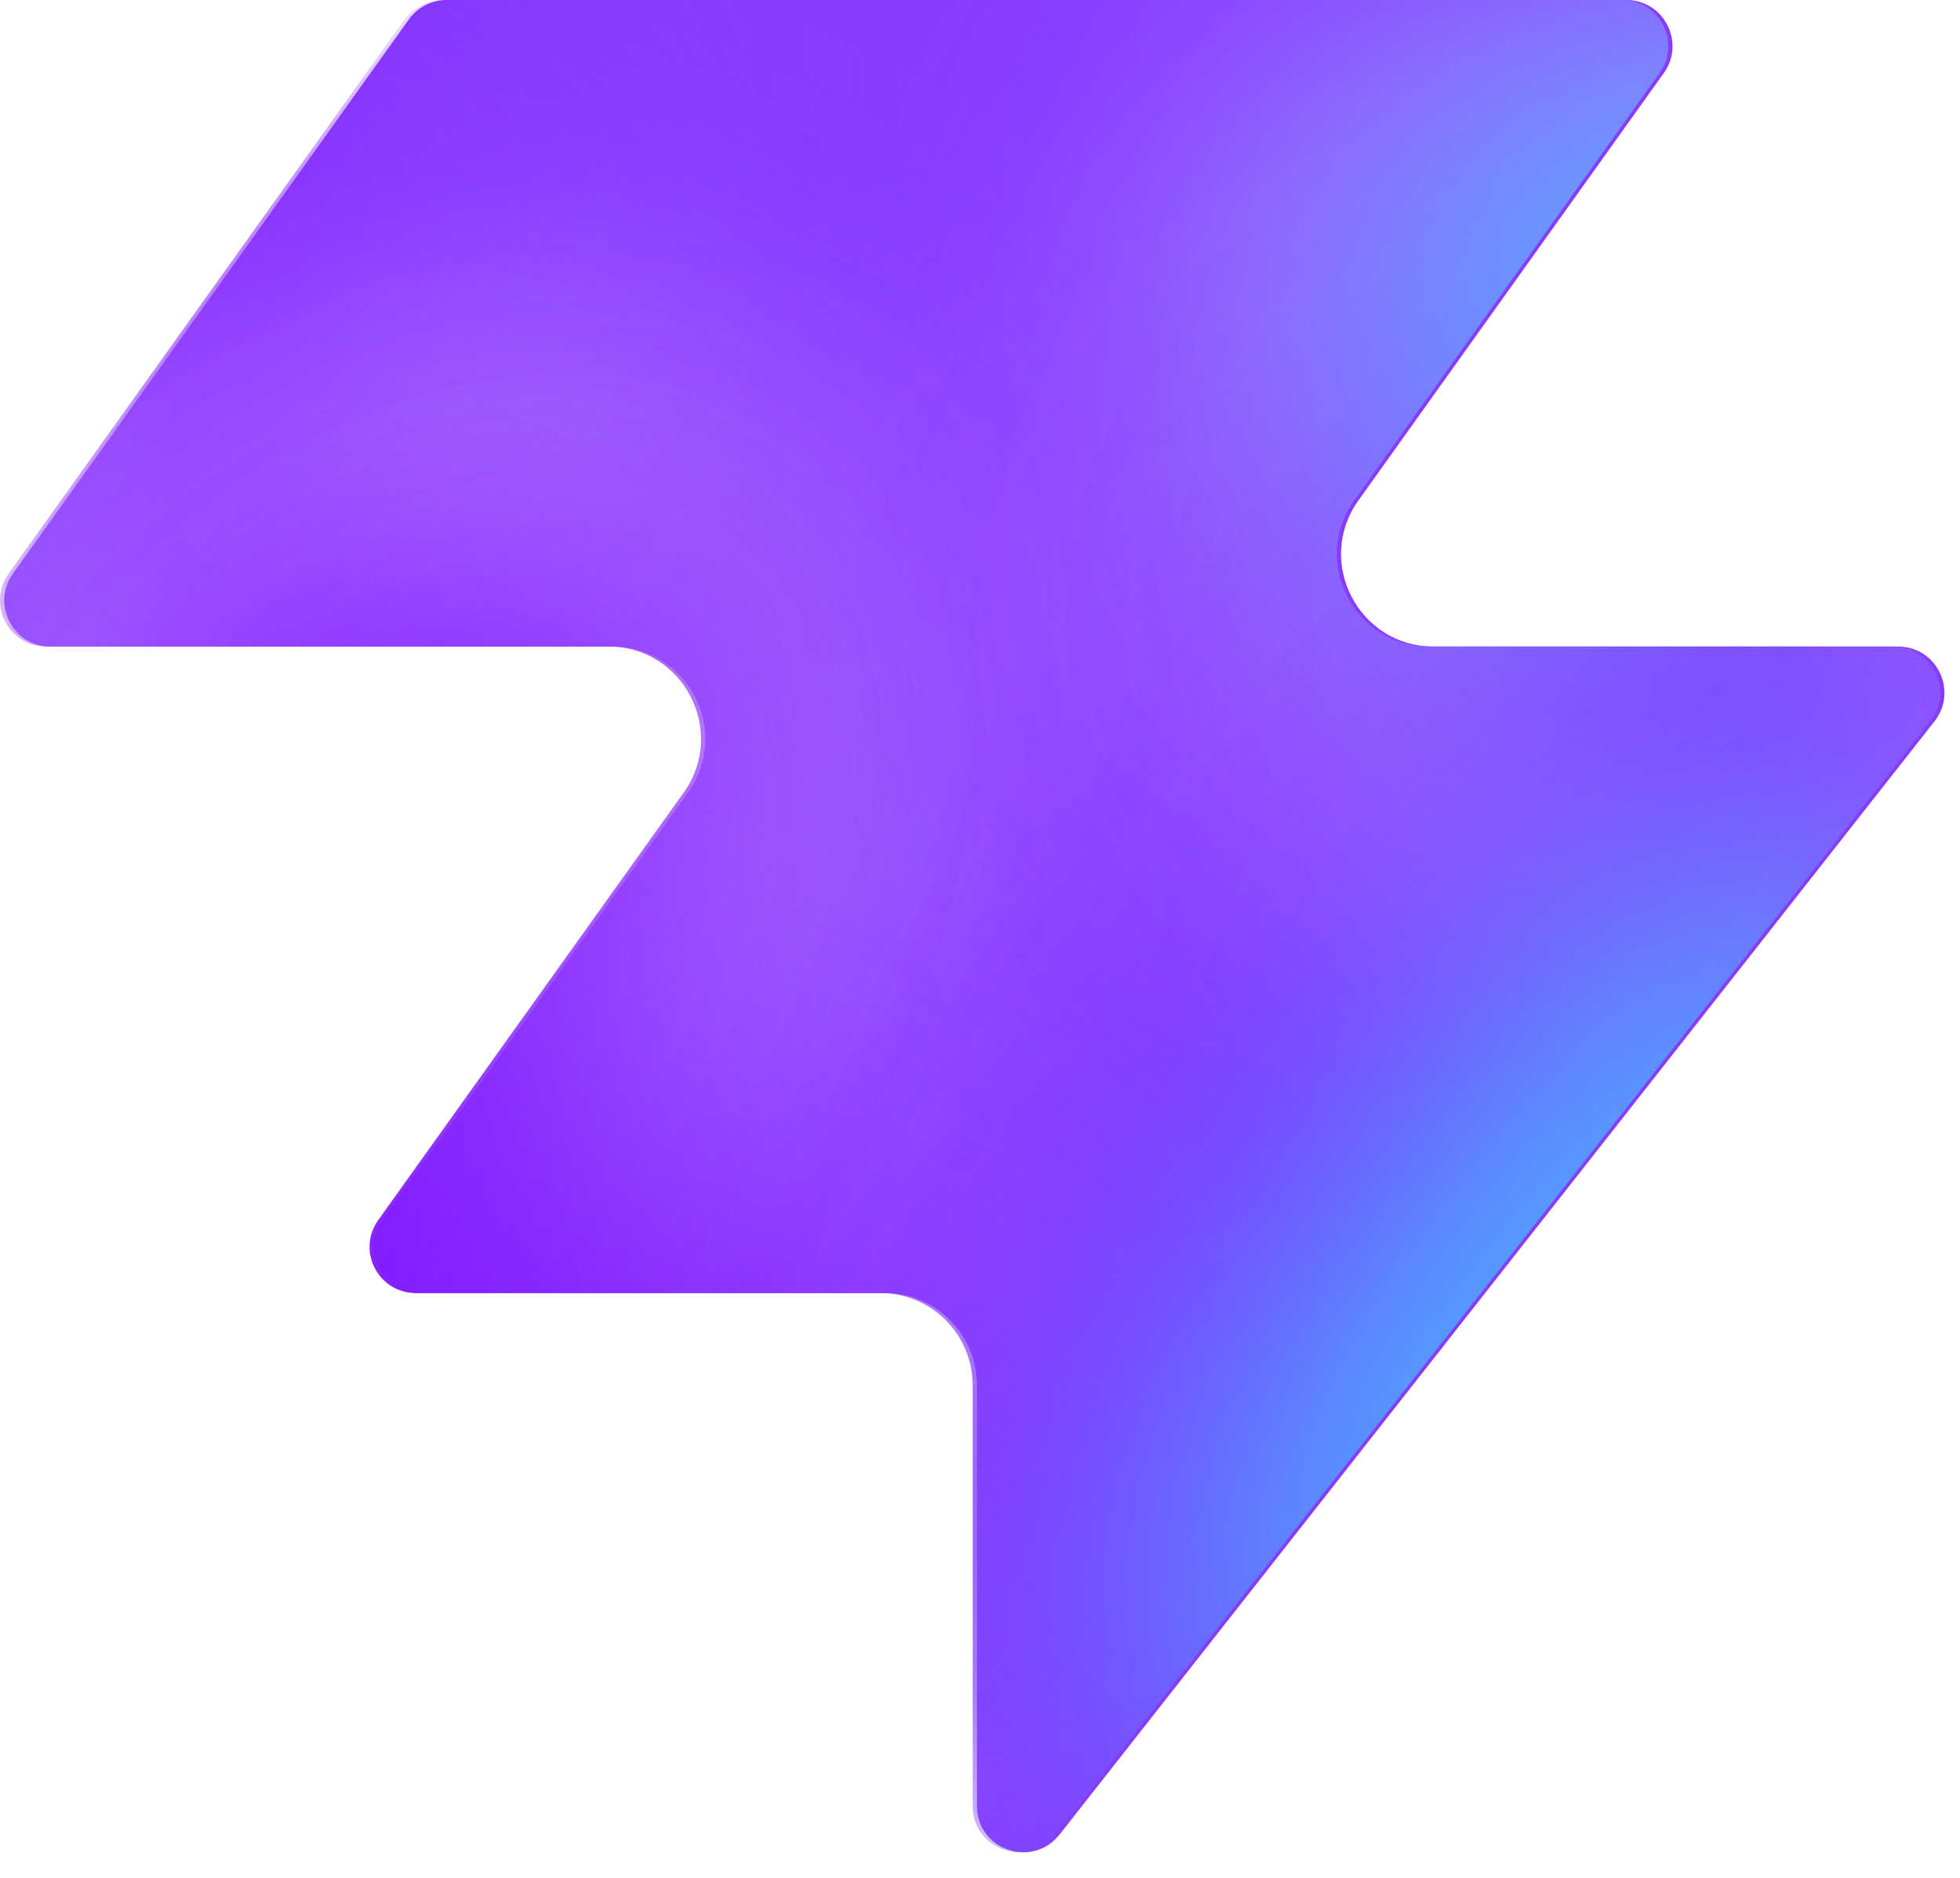
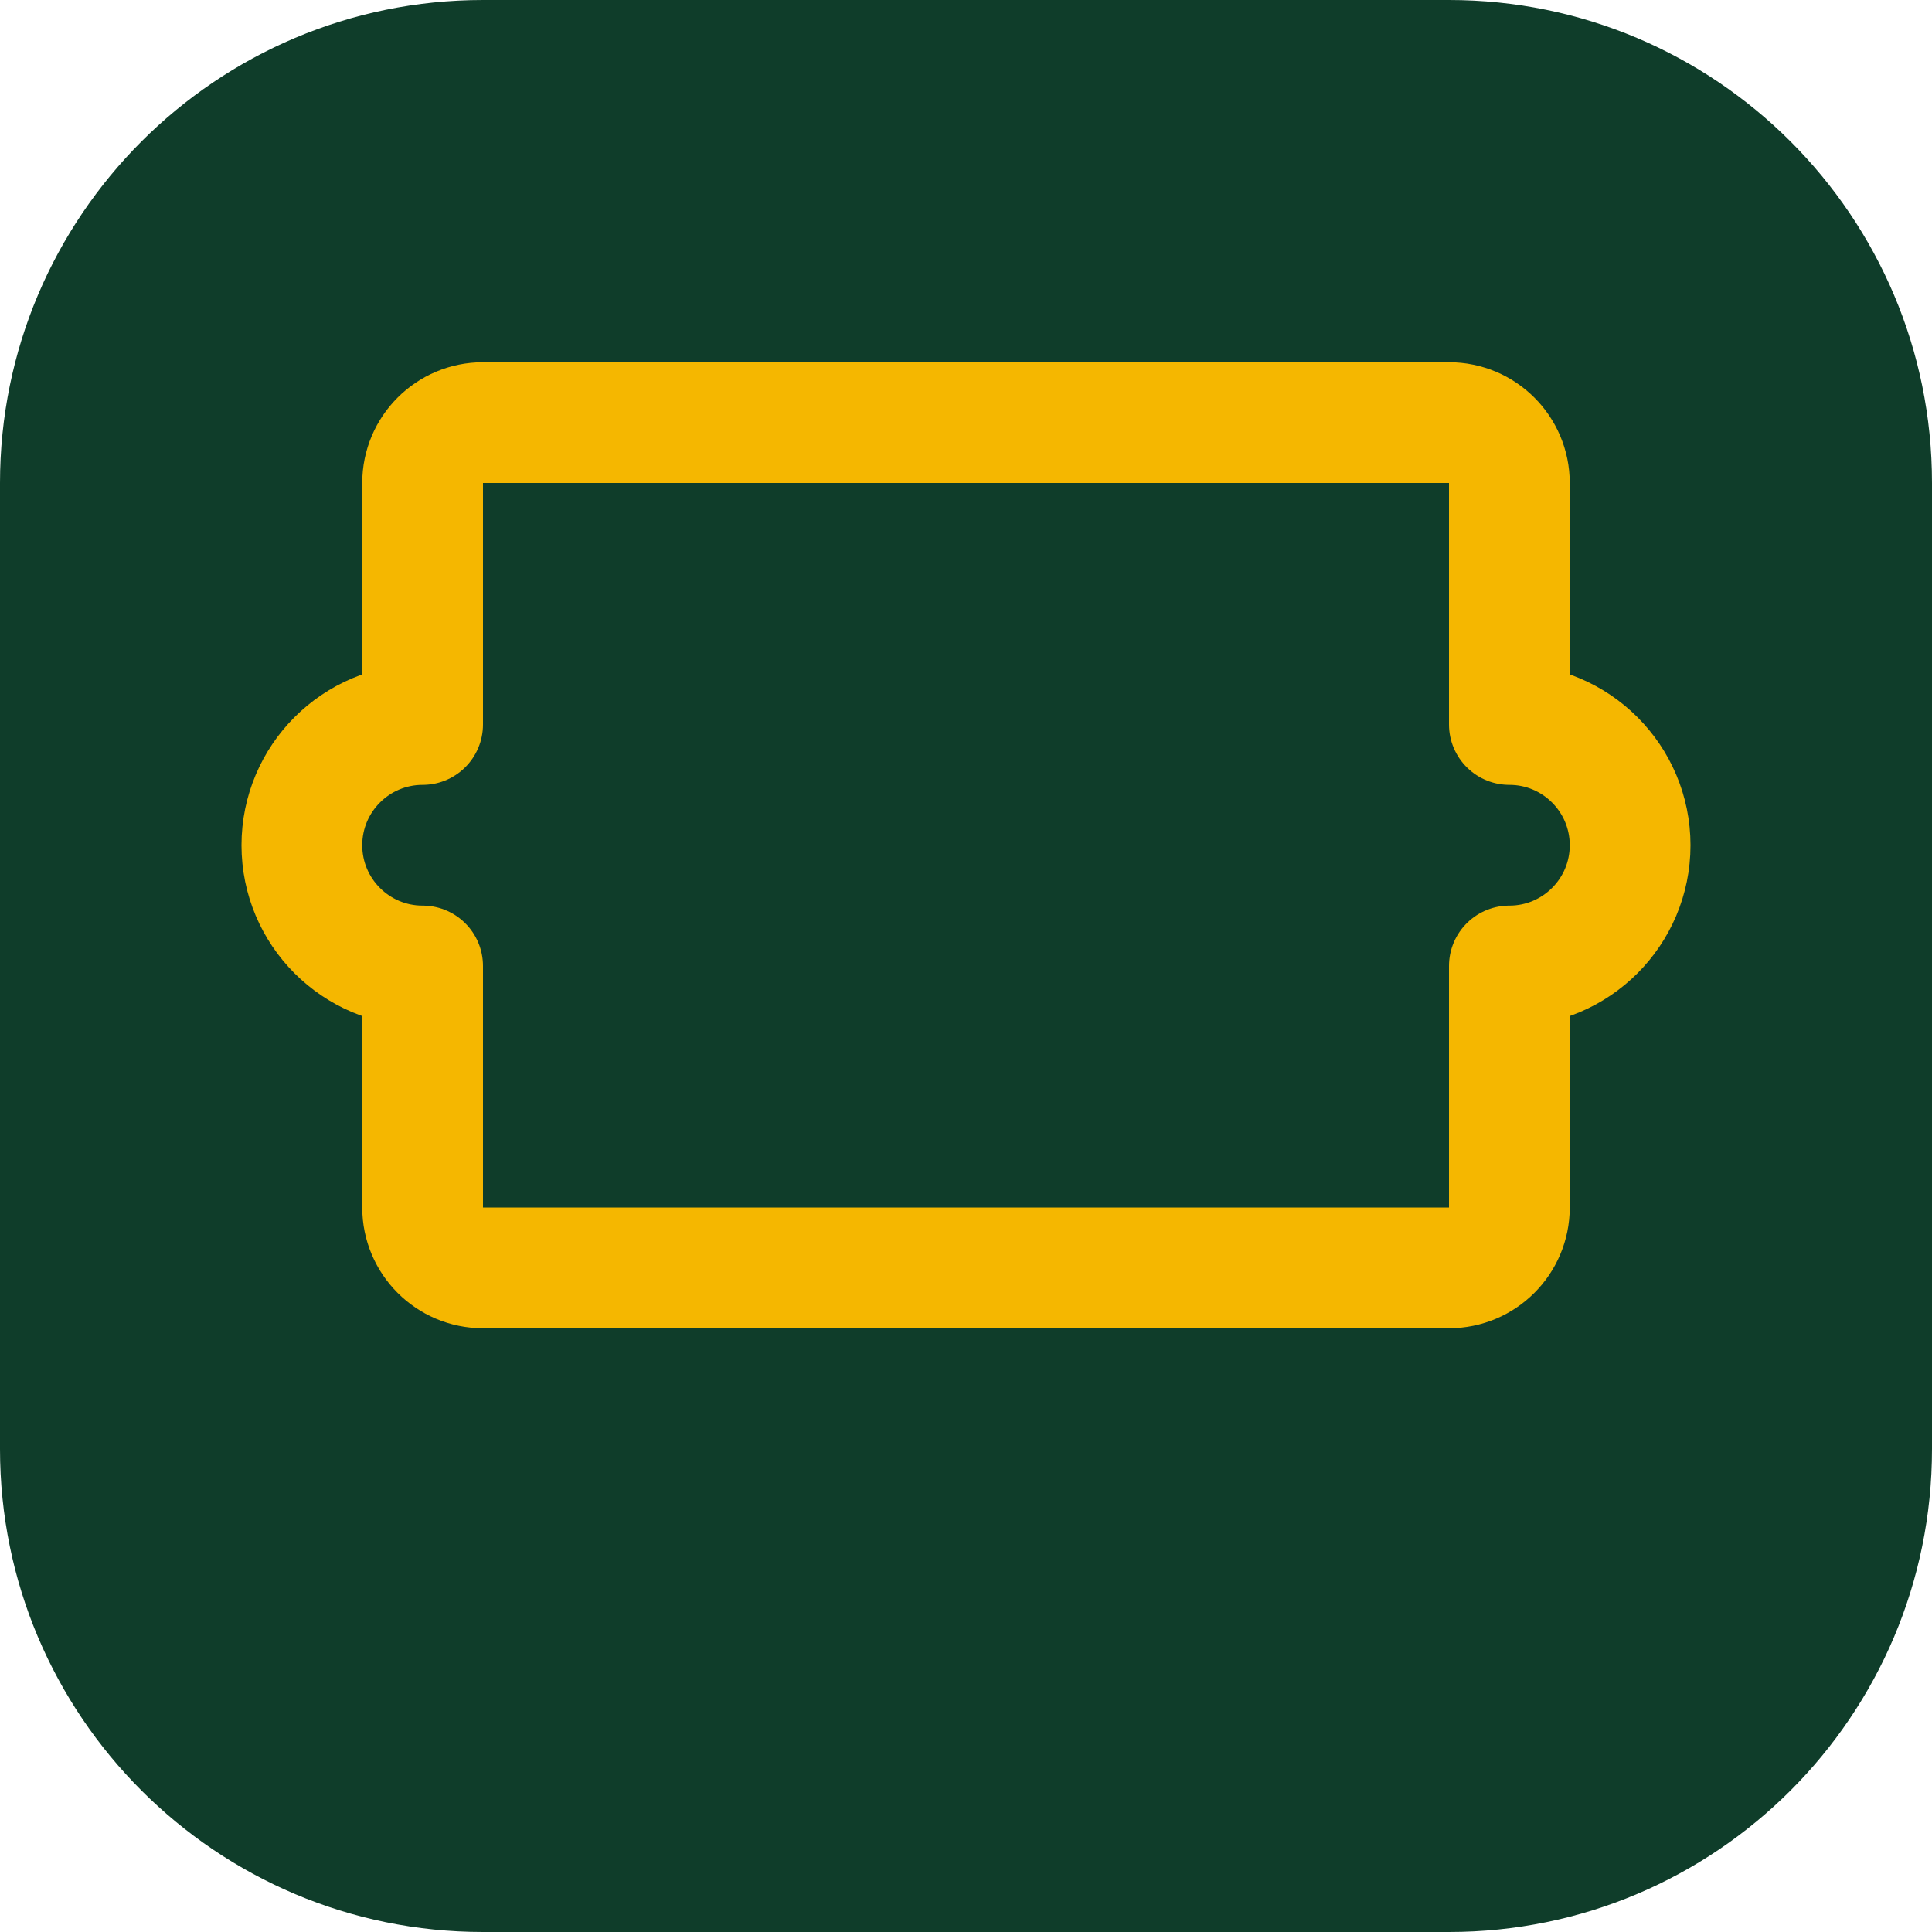
- <svg xmlns="http://www.w3.org/2000/svg" width="48" height="46" fill="none" viewBox="0 0 48 46">
-   <path fill="#863bff" d="M25.946 44.938c-.664.845-2.021.375-2.021-.698V33.937a2.26 2.26 0 0 0-2.262-2.262H10.287c-.92 0-1.456-1.04-.92-1.788l7.48-10.471c1.07-1.497 0-3.578-1.842-3.578H1.237c-.92 0-1.456-1.04-.92-1.788L10.013.474c.214-.297.556-.474.92-.474h28.894c.92 0 1.456 1.04.92 1.788l-7.48 10.471c-1.07 1.498 0 3.579 1.842 3.579h11.377c.943 0 1.473 1.088.89 1.83L25.947 44.94z" style="fill:#863bff;fill:color(display-p3 .525 .23 1);fill-opacity:1" />
-   <mask id="a" width="48" height="46" x="0" y="0" maskUnits="userSpaceOnUse" style="mask-type:alpha">
-     <path fill="#000" d="M25.842 44.938c-.664.844-2.021.375-2.021-.698V33.937a2.26 2.26 0 0 0-2.262-2.262H10.183c-.92 0-1.456-1.04-.92-1.788l7.48-10.471c1.07-1.498 0-3.579-1.842-3.579H1.133c-.92 0-1.456-1.04-.92-1.787L9.91.473c.214-.297.556-.474.92-.474h28.894c.92 0 1.456 1.04.92 1.788l-7.48 10.471c-1.07 1.498 0 3.578 1.842 3.578h11.377c.943 0 1.473 1.088.89 1.832L25.843 44.94z" style="fill:#000;fill-opacity:1" />
-   </mask>
-   <g mask="url(#a)">
-     <g filter="url(#b)">
-       <ellipse cx="5.508" cy="14.704" fill="#ede6ff" rx="5.508" ry="14.704" style="fill:#ede6ff;fill:color(display-p3 .927 .903 1);fill-opacity:1" transform="matrix(.00324 1 1 -.00324 -4.47 31.516)" />
-     </g>
-     <g filter="url(#c)">
-       <ellipse cx="10.399" cy="29.851" fill="#ede6ff" rx="10.399" ry="29.851" style="fill:#ede6ff;fill:color(display-p3 .927 .903 1);fill-opacity:1" transform="matrix(.00324 1 1 -.00324 -39.328 7.883)" />
-     </g>
-     <g filter="url(#d)">
-       <ellipse cx="5.508" cy="30.487" fill="#7e14ff" rx="5.508" ry="30.487" style="fill:#7e14ff;fill:color(display-p3 .492 .077 1);fill-opacity:1" transform="rotate(89.814 -25.913 -14.639)scale(1 -1)" />
-     </g>
-     <g filter="url(#e)">
-       <ellipse cx="5.508" cy="30.599" fill="#7e14ff" rx="5.508" ry="30.599" style="fill:#7e14ff;fill:color(display-p3 .492 .077 1);fill-opacity:1" transform="rotate(89.814 -32.644 -3.334)scale(1 -1)" />
-     </g>
-     <g filter="url(#f)">
-       <ellipse cx="5.508" cy="30.599" fill="#7e14ff" rx="5.508" ry="30.599" style="fill:#7e14ff;fill:color(display-p3 .492 .077 1);fill-opacity:1" transform="matrix(.00324 1 1 -.00324 -34.34 30.47)" />
-     </g>
-     <g filter="url(#g)">
-       <ellipse cx="14.072" cy="22.078" fill="#ede6ff" rx="14.072" ry="22.078" style="fill:#ede6ff;fill:color(display-p3 .927 .903 1);fill-opacity:1" transform="rotate(93.35 24.506 48.493)scale(-1 1)" />
-     </g>
-     <g filter="url(#h)">
-       <ellipse cx="3.47" cy="21.501" fill="#7e14ff" rx="3.47" ry="21.501" style="fill:#7e14ff;fill:color(display-p3 .492 .077 1);fill-opacity:1" transform="rotate(89.009 28.708 47.59)scale(-1 1)" />
-     </g>
-     <g filter="url(#i)">
-       <ellipse cx="3.47" cy="21.501" fill="#7e14ff" rx="3.47" ry="21.501" style="fill:#7e14ff;fill:color(display-p3 .492 .077 1);fill-opacity:1" transform="rotate(89.009 28.708 47.59)scale(-1 1)" />
-     </g>
-     <g filter="url(#j)">
-       <ellipse cx=".387" cy="8.972" fill="#7e14ff" rx="4.407" ry="29.108" style="fill:#7e14ff;fill:color(display-p3 .492 .077 1);fill-opacity:1" transform="rotate(39.51 .387 8.972)" />
-     </g>
-     <g filter="url(#k)">
-       <ellipse cx="47.523" cy="-6.092" fill="#7e14ff" rx="4.407" ry="29.108" style="fill:#7e14ff;fill:color(display-p3 .492 .077 1);fill-opacity:1" transform="rotate(37.892 47.523 -6.092)" />
-     </g>
-     <g filter="url(#l)">
-       <ellipse cx="41.412" cy="6.333" fill="#47bfff" rx="5.971" ry="9.665" style="fill:#47bfff;fill:color(display-p3 .28 .748 1);fill-opacity:1" transform="rotate(37.892 41.412 6.333)" />
-     </g>
-     <g filter="url(#m)">
-       <ellipse cx="-1.879" cy="38.332" fill="#7e14ff" rx="4.407" ry="29.108" style="fill:#7e14ff;fill:color(display-p3 .492 .077 1);fill-opacity:1" transform="rotate(37.892 -1.88 38.332)" />
-     </g>
-     <g filter="url(#n)">
-       <ellipse cx="-1.879" cy="38.332" fill="#7e14ff" rx="4.407" ry="29.108" style="fill:#7e14ff;fill:color(display-p3 .492 .077 1);fill-opacity:1" transform="rotate(37.892 -1.88 38.332)" />
-     </g>
-     <g filter="url(#o)">
-       <ellipse cx="35.651" cy="29.907" fill="#7e14ff" rx="4.407" ry="29.108" style="fill:#7e14ff;fill:color(display-p3 .492 .077 1);fill-opacity:1" transform="rotate(37.892 35.651 29.907)" />
-     </g>
-     <g filter="url(#p)">
-       <ellipse cx="38.418" cy="32.4" fill="#47bfff" rx="5.971" ry="15.297" style="fill:#47bfff;fill:color(display-p3 .28 .748 1);fill-opacity:1" transform="rotate(37.892 38.418 32.4)" />
-     </g>
-   </g>
-   <defs>
-     <filter id="b" width="60.045" height="41.654" x="-19.77" y="16.149" color-interpolation-filters="sRGB" filterUnits="userSpaceOnUse">
-       <feFlood flood-opacity="0" result="BackgroundImageFix" />
-       <feBlend in="SourceGraphic" in2="BackgroundImageFix" result="shape" />
-       <feGaussianBlur result="effect1_foregroundBlur_2002_17158" stdDeviation="7.659" />
-     </filter>
-     <filter id="c" width="90.34" height="51.437" x="-54.613" y="-7.533" color-interpolation-filters="sRGB" filterUnits="userSpaceOnUse">
-       <feFlood flood-opacity="0" result="BackgroundImageFix" />
-       <feBlend in="SourceGraphic" in2="BackgroundImageFix" result="shape" />
-       <feGaussianBlur result="effect1_foregroundBlur_2002_17158" stdDeviation="7.659" />
-     </filter>
-     <filter id="d" width="79.355" height="29.4" x="-49.64" y="2.03" color-interpolation-filters="sRGB" filterUnits="userSpaceOnUse">
-       <feFlood flood-opacity="0" result="BackgroundImageFix" />
-       <feBlend in="SourceGraphic" in2="BackgroundImageFix" result="shape" />
-       <feGaussianBlur result="effect1_foregroundBlur_2002_17158" stdDeviation="4.596" />
-     </filter>
-     <filter id="e" width="79.579" height="29.4" x="-45.045" y="20.029" color-interpolation-filters="sRGB" filterUnits="userSpaceOnUse">
-       <feFlood flood-opacity="0" result="BackgroundImageFix" />
-       <feBlend in="SourceGraphic" in2="BackgroundImageFix" result="shape" />
-       <feGaussianBlur result="effect1_foregroundBlur_2002_17158" stdDeviation="4.596" />
-     </filter>
-     <filter id="f" width="79.579" height="29.4" x="-43.513" y="21.178" color-interpolation-filters="sRGB" filterUnits="userSpaceOnUse">
-       <feFlood flood-opacity="0" result="BackgroundImageFix" />
-       <feBlend in="SourceGraphic" in2="BackgroundImageFix" result="shape" />
-       <feGaussianBlur result="effect1_foregroundBlur_2002_17158" stdDeviation="4.596" />
-     </filter>
-     <filter id="g" width="74.749" height="58.852" x="15.756" y="-17.901" color-interpolation-filters="sRGB" filterUnits="userSpaceOnUse">
-       <feFlood flood-opacity="0" result="BackgroundImageFix" />
-       <feBlend in="SourceGraphic" in2="BackgroundImageFix" result="shape" />
-       <feGaussianBlur result="effect1_foregroundBlur_2002_17158" stdDeviation="7.659" />
-     </filter>
-     <filter id="h" width="61.377" height="25.362" x="23.548" y="2.284" color-interpolation-filters="sRGB" filterUnits="userSpaceOnUse">
-       <feFlood flood-opacity="0" result="BackgroundImageFix" />
-       <feBlend in="SourceGraphic" in2="BackgroundImageFix" result="shape" />
-       <feGaussianBlur result="effect1_foregroundBlur_2002_17158" stdDeviation="4.596" />
-     </filter>
-     <filter id="i" width="61.377" height="25.362" x="23.548" y="2.284" color-interpolation-filters="sRGB" filterUnits="userSpaceOnUse">
-       <feFlood flood-opacity="0" result="BackgroundImageFix" />
-       <feBlend in="SourceGraphic" in2="BackgroundImageFix" result="shape" />
-       <feGaussianBlur result="effect1_foregroundBlur_2002_17158" stdDeviation="4.596" />
-     </filter>
-     <filter id="j" width="56.045" height="63.649" x="-27.636" y="-22.853" color-interpolation-filters="sRGB" filterUnits="userSpaceOnUse">
-       <feFlood flood-opacity="0" result="BackgroundImageFix" />
-       <feBlend in="SourceGraphic" in2="BackgroundImageFix" result="shape" />
-       <feGaussianBlur result="effect1_foregroundBlur_2002_17158" stdDeviation="4.596" />
-     </filter>
-     <filter id="k" width="54.814" height="64.646" x="20.116" y="-38.415" color-interpolation-filters="sRGB" filterUnits="userSpaceOnUse">
-       <feFlood flood-opacity="0" result="BackgroundImageFix" />
-       <feBlend in="SourceGraphic" in2="BackgroundImageFix" result="shape" />
-       <feGaussianBlur result="effect1_foregroundBlur_2002_17158" stdDeviation="4.596" />
-     </filter>
-     <filter id="l" width="33.541" height="35.313" x="24.641" y="-11.323" color-interpolation-filters="sRGB" filterUnits="userSpaceOnUse">
-       <feFlood flood-opacity="0" result="BackgroundImageFix" />
-       <feBlend in="SourceGraphic" in2="BackgroundImageFix" result="shape" />
-       <feGaussianBlur result="effect1_foregroundBlur_2002_17158" stdDeviation="4.596" />
-     </filter>
-     <filter id="m" width="54.814" height="64.646" x="-29.286" y="6.009" color-interpolation-filters="sRGB" filterUnits="userSpaceOnUse">
-       <feFlood flood-opacity="0" result="BackgroundImageFix" />
-       <feBlend in="SourceGraphic" in2="BackgroundImageFix" result="shape" />
-       <feGaussianBlur result="effect1_foregroundBlur_2002_17158" stdDeviation="4.596" />
-     </filter>
-     <filter id="n" width="54.814" height="64.646" x="-29.286" y="6.009" color-interpolation-filters="sRGB" filterUnits="userSpaceOnUse">
-       <feFlood flood-opacity="0" result="BackgroundImageFix" />
-       <feBlend in="SourceGraphic" in2="BackgroundImageFix" result="shape" />
-       <feGaussianBlur result="effect1_foregroundBlur_2002_17158" stdDeviation="4.596" />
-     </filter>
-     <filter id="o" width="54.814" height="64.646" x="8.244" y="-2.416" color-interpolation-filters="sRGB" filterUnits="userSpaceOnUse">
-       <feFlood flood-opacity="0" result="BackgroundImageFix" />
-       <feBlend in="SourceGraphic" in2="BackgroundImageFix" result="shape" />
-       <feGaussianBlur result="effect1_foregroundBlur_2002_17158" stdDeviation="4.596" />
-     </filter>
-     <filter id="p" width="39.409" height="43.623" x="18.713" y="10.588" color-interpolation-filters="sRGB" filterUnits="userSpaceOnUse">
-       <feFlood flood-opacity="0" result="BackgroundImageFix" />
-       <feBlend in="SourceGraphic" in2="BackgroundImageFix" result="shape" />
-       <feGaussianBlur result="effect1_foregroundBlur_2002_17158" stdDeviation="4.596" />
-     </filter>
-   </defs>
+ <svg xmlns="http://www.w3.org/2000/svg" viewBox="0 0 32 32">
+   <rect width="32" height="32" rx="8" fill="#0F3D2A" />
+   <path d="M7 12a2 2 0 0 0 0 4v4a1 1 0 0 0 1 1h16a1 1 0 0 0 1-1v-4a2 2 0 0 0 0-4V8a1 1 0 0 0-1-1H8a1 1 0 0 0-1 1z" fill="none" stroke="#F5B700" stroke-width="2" stroke-linejoin="round" />
</svg>
